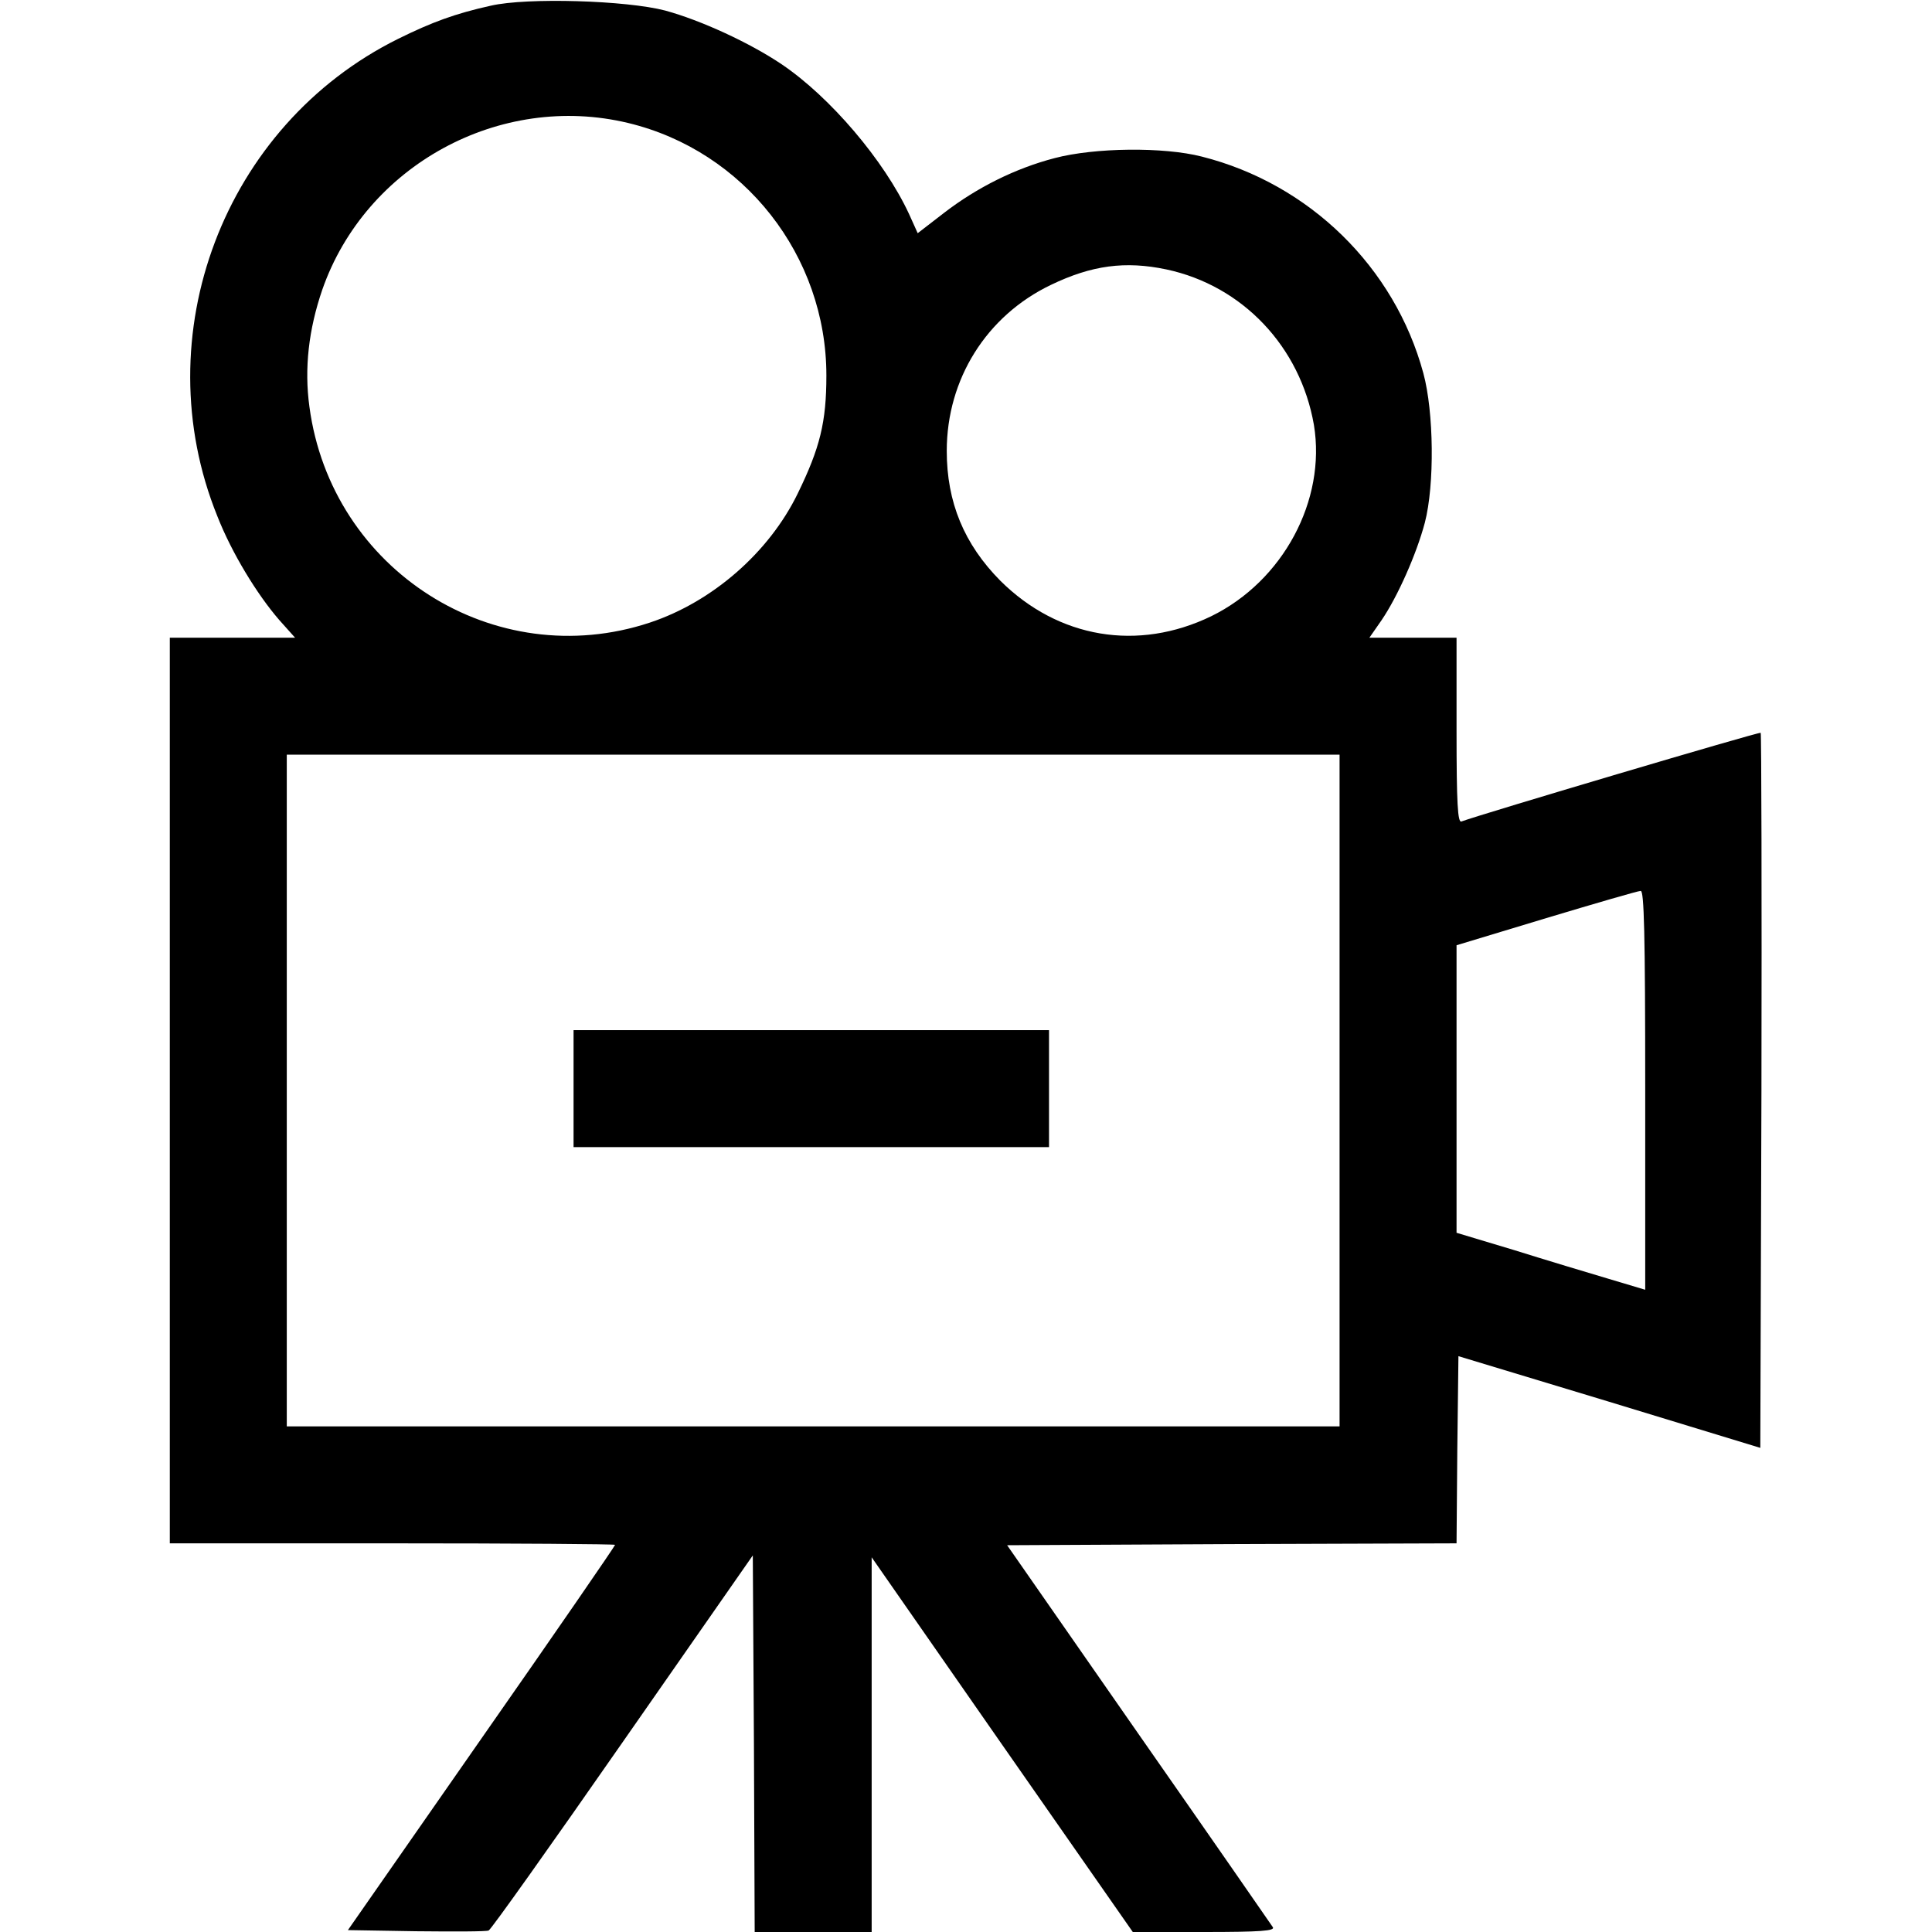
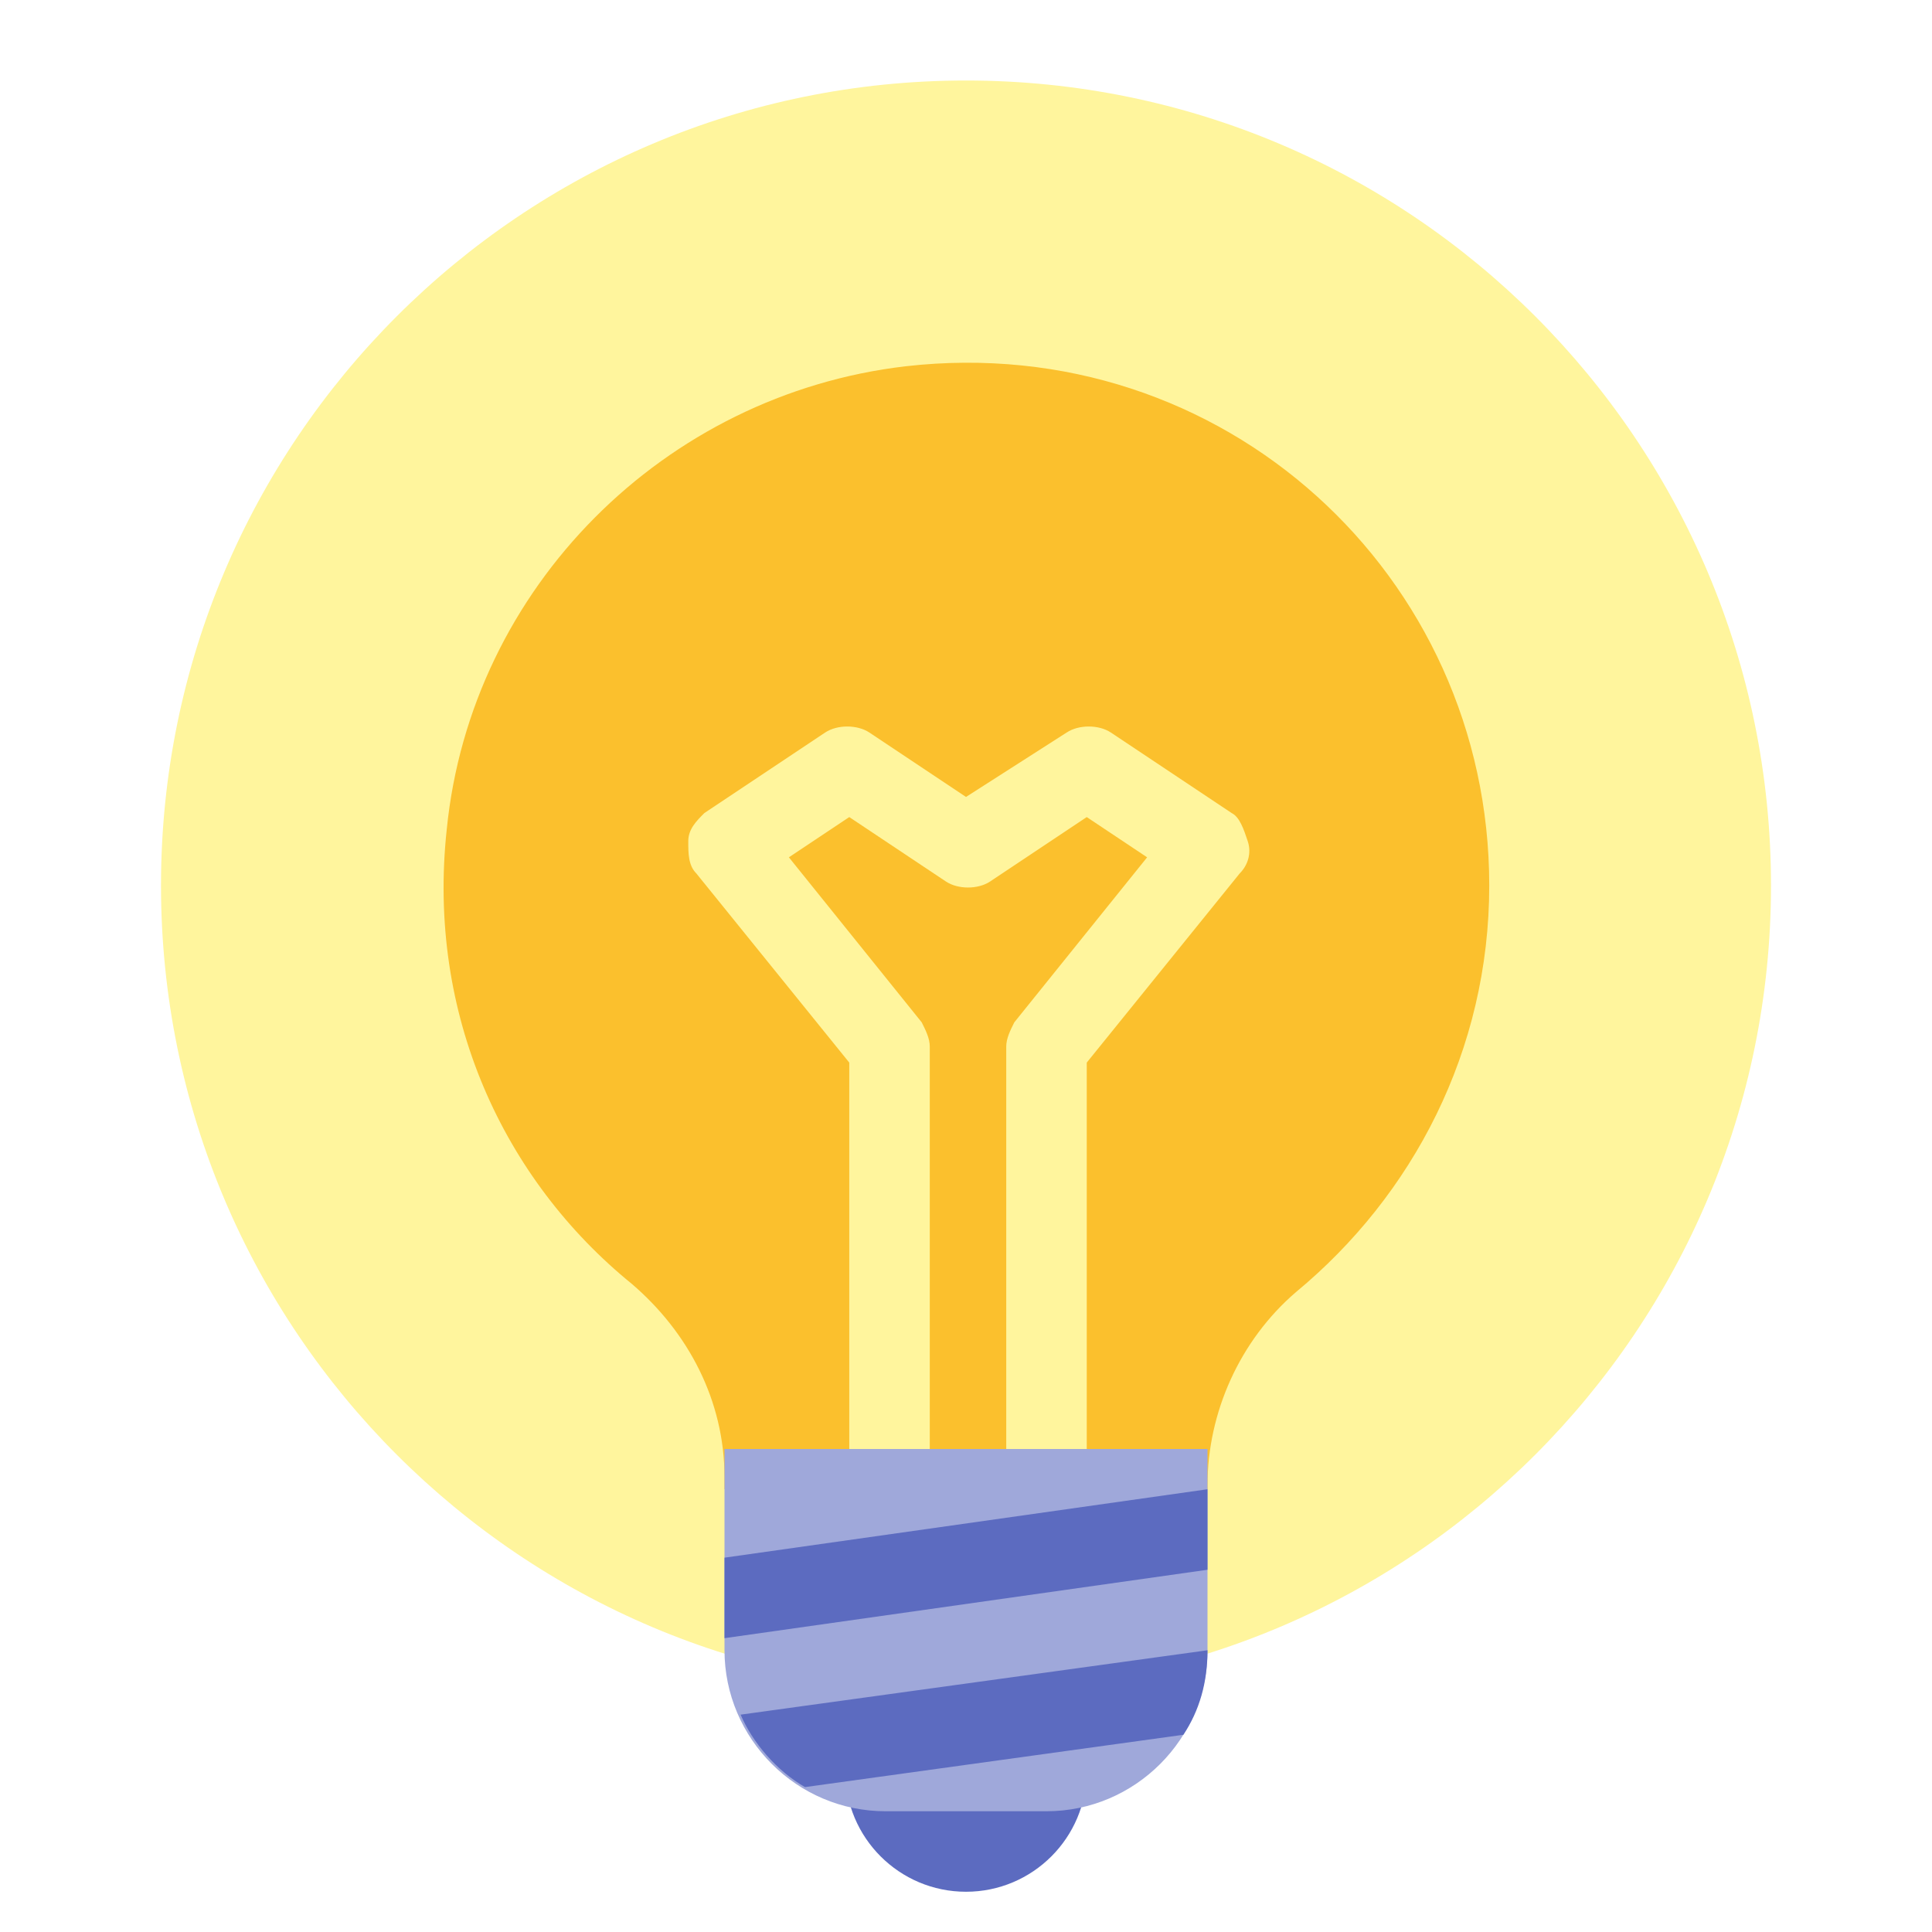
- <svg xmlns="http://www.w3.org/2000/svg" version="1.0" width="512pt" height="512pt" viewBox="0 0 512 512" preserveAspectRatio="xMidYMid meet">
-   <g transform="translate(0,512) scale(0.1,-0.1)" fill="#000000" stroke="none">
-     <path d="M1301 5105 c-95 -21 -157 -44 -246 -88 -462 -229 -673 -786 -479 -1265 38 -97 105 -207 164 -275 l42 -47 -166 0 -166 0 0 -1200 0 -1200 590 0 c325 0 590 -2 590 -4 0 -3 -159 -234 -354 -513 l-354 -508 181 -3 c100 -1 186 -1 192 2 6 2 165 226 355 499 l345 495 3 -499 2 -499 155 0 155 0 0 496 0 497 346 -497 346 -496 189 0 c150 0 189 3 182 13 -4 6 -164 237 -356 512 l-348 500 595 3 596 2 2 248 3 248 400 -121 400 -122 3 945 c1 520 0 947 -2 950 -4 3 -739 -215 -793 -235 -10 -4 -13 48 -13 241 l0 246 -115 0 -116 0 32 46 c43 63 93 176 115 259 26 100 24 293 -4 396 -76 281 -302 502 -587 574 -101 26 -284 24 -390 -4 -104 -27 -206 -78 -293 -145 l-70 -54 -23 51 c-66 142 -209 310 -338 397 -85 57 -213 116 -308 142 -103 27 -366 35 -462 13z m364 -311 c307 -74 525 -352 525 -669 0 -124 -17 -192 -76 -313 -76 -156 -226 -287 -392 -342 -411 -136 -844 138 -902 572 -14 102 -2 205 34 310 115 330 471 524 811 442z m1426 -388 c202 -43 355 -205 391 -412 33 -200 -82 -414 -272 -507 -194 -94 -405 -59 -559 94 -96 97 -142 208 -142 344 0 190 105 358 276 440 108 52 197 64 306 41z m459 -2176 l0 -890 -1395 0 -1395 0 0 890 0 890 1395 0 1395 0 0 -890z m810 1 l0 -529 -97 29 c-54 16 -167 50 -250 76 l-153 46 0 381 0 381 238 72 c130 39 243 72 250 72 9 1 12 -111 12 -528z" />
-     <path d="M1520 2235 l0 -155 630 0 630 0 0 155 0 155 -630 0 -630 0 0 -155z" />
-   </g>
+ <svg xmlns="http://www.w3.org/2000/svg" x="0px" y="0px" width="100" height="100" viewBox="0 0 48 48">
+   <path fill="#FFF59D" d="M24 2A20 20 0 1 0 24 42A20 20 0 1 0 24 2Z" />
+   <path fill="#FBC02D" d="M37,22c0-7.7-6.6-13.8-14.5-12.9c-6,0.7-10.8,5.5-11.4,11.5c-0.5,4.6,1.4,8.7,4.6,11.3c1.4,1.2,2.3,2.9,2.3,4.8V37h12v-0.1c0-1.8,0.8-3.6,2.2-4.8C35.1,29.7,37,26.1,37,22z" />
+   <path fill="#FFF59D" d="M30.6,20.2l-3-2c-0.3-0.2-0.8-0.2-1.1,0L24,19.8l-2.4-1.6c-0.3-0.2-0.8-0.2-1.1,0l-3,2c-0.2,0.2-0.4,0.4-0.4,0.7s0,0.6,0.2,0.8l3.8,4.7V37h2V26c0-0.2-0.1-0.4-0.2-0.6l-3.3-4.1l1.5-1l2.4,1.6c0.3,0.2,0.8,0.2,1.1,0l2.4-1.6l1.5,1l-3.3,4.1C25.1,25.6,25,25.8,25,26v11h2V26.4l3.8-4.7c0.2-0.2,0.3-0.5,0.2-0.8S30.8,20.3,30.6,20.2z" />
+   <path fill="#5C6BC0" d="M24 41A3 3 0 1 0 24 47A3 3 0 1 0 24 41Z" />
+   <path fill="#9FA8DA" d="M26,45h-4c-2.2,0-4-1.8-4-4v-5h12v5C30,43.2,28.2,45,26,45z" />
+   <path fill="#5C6BC0" d="M30 41l-11.6 1.6c.3.7.9 1.4 1.6 1.8l9.4-1.3C29.8 42.5 30 41.8 30 41zM18 38.7L18 40.7 30 39 30 37z" />
</svg>
